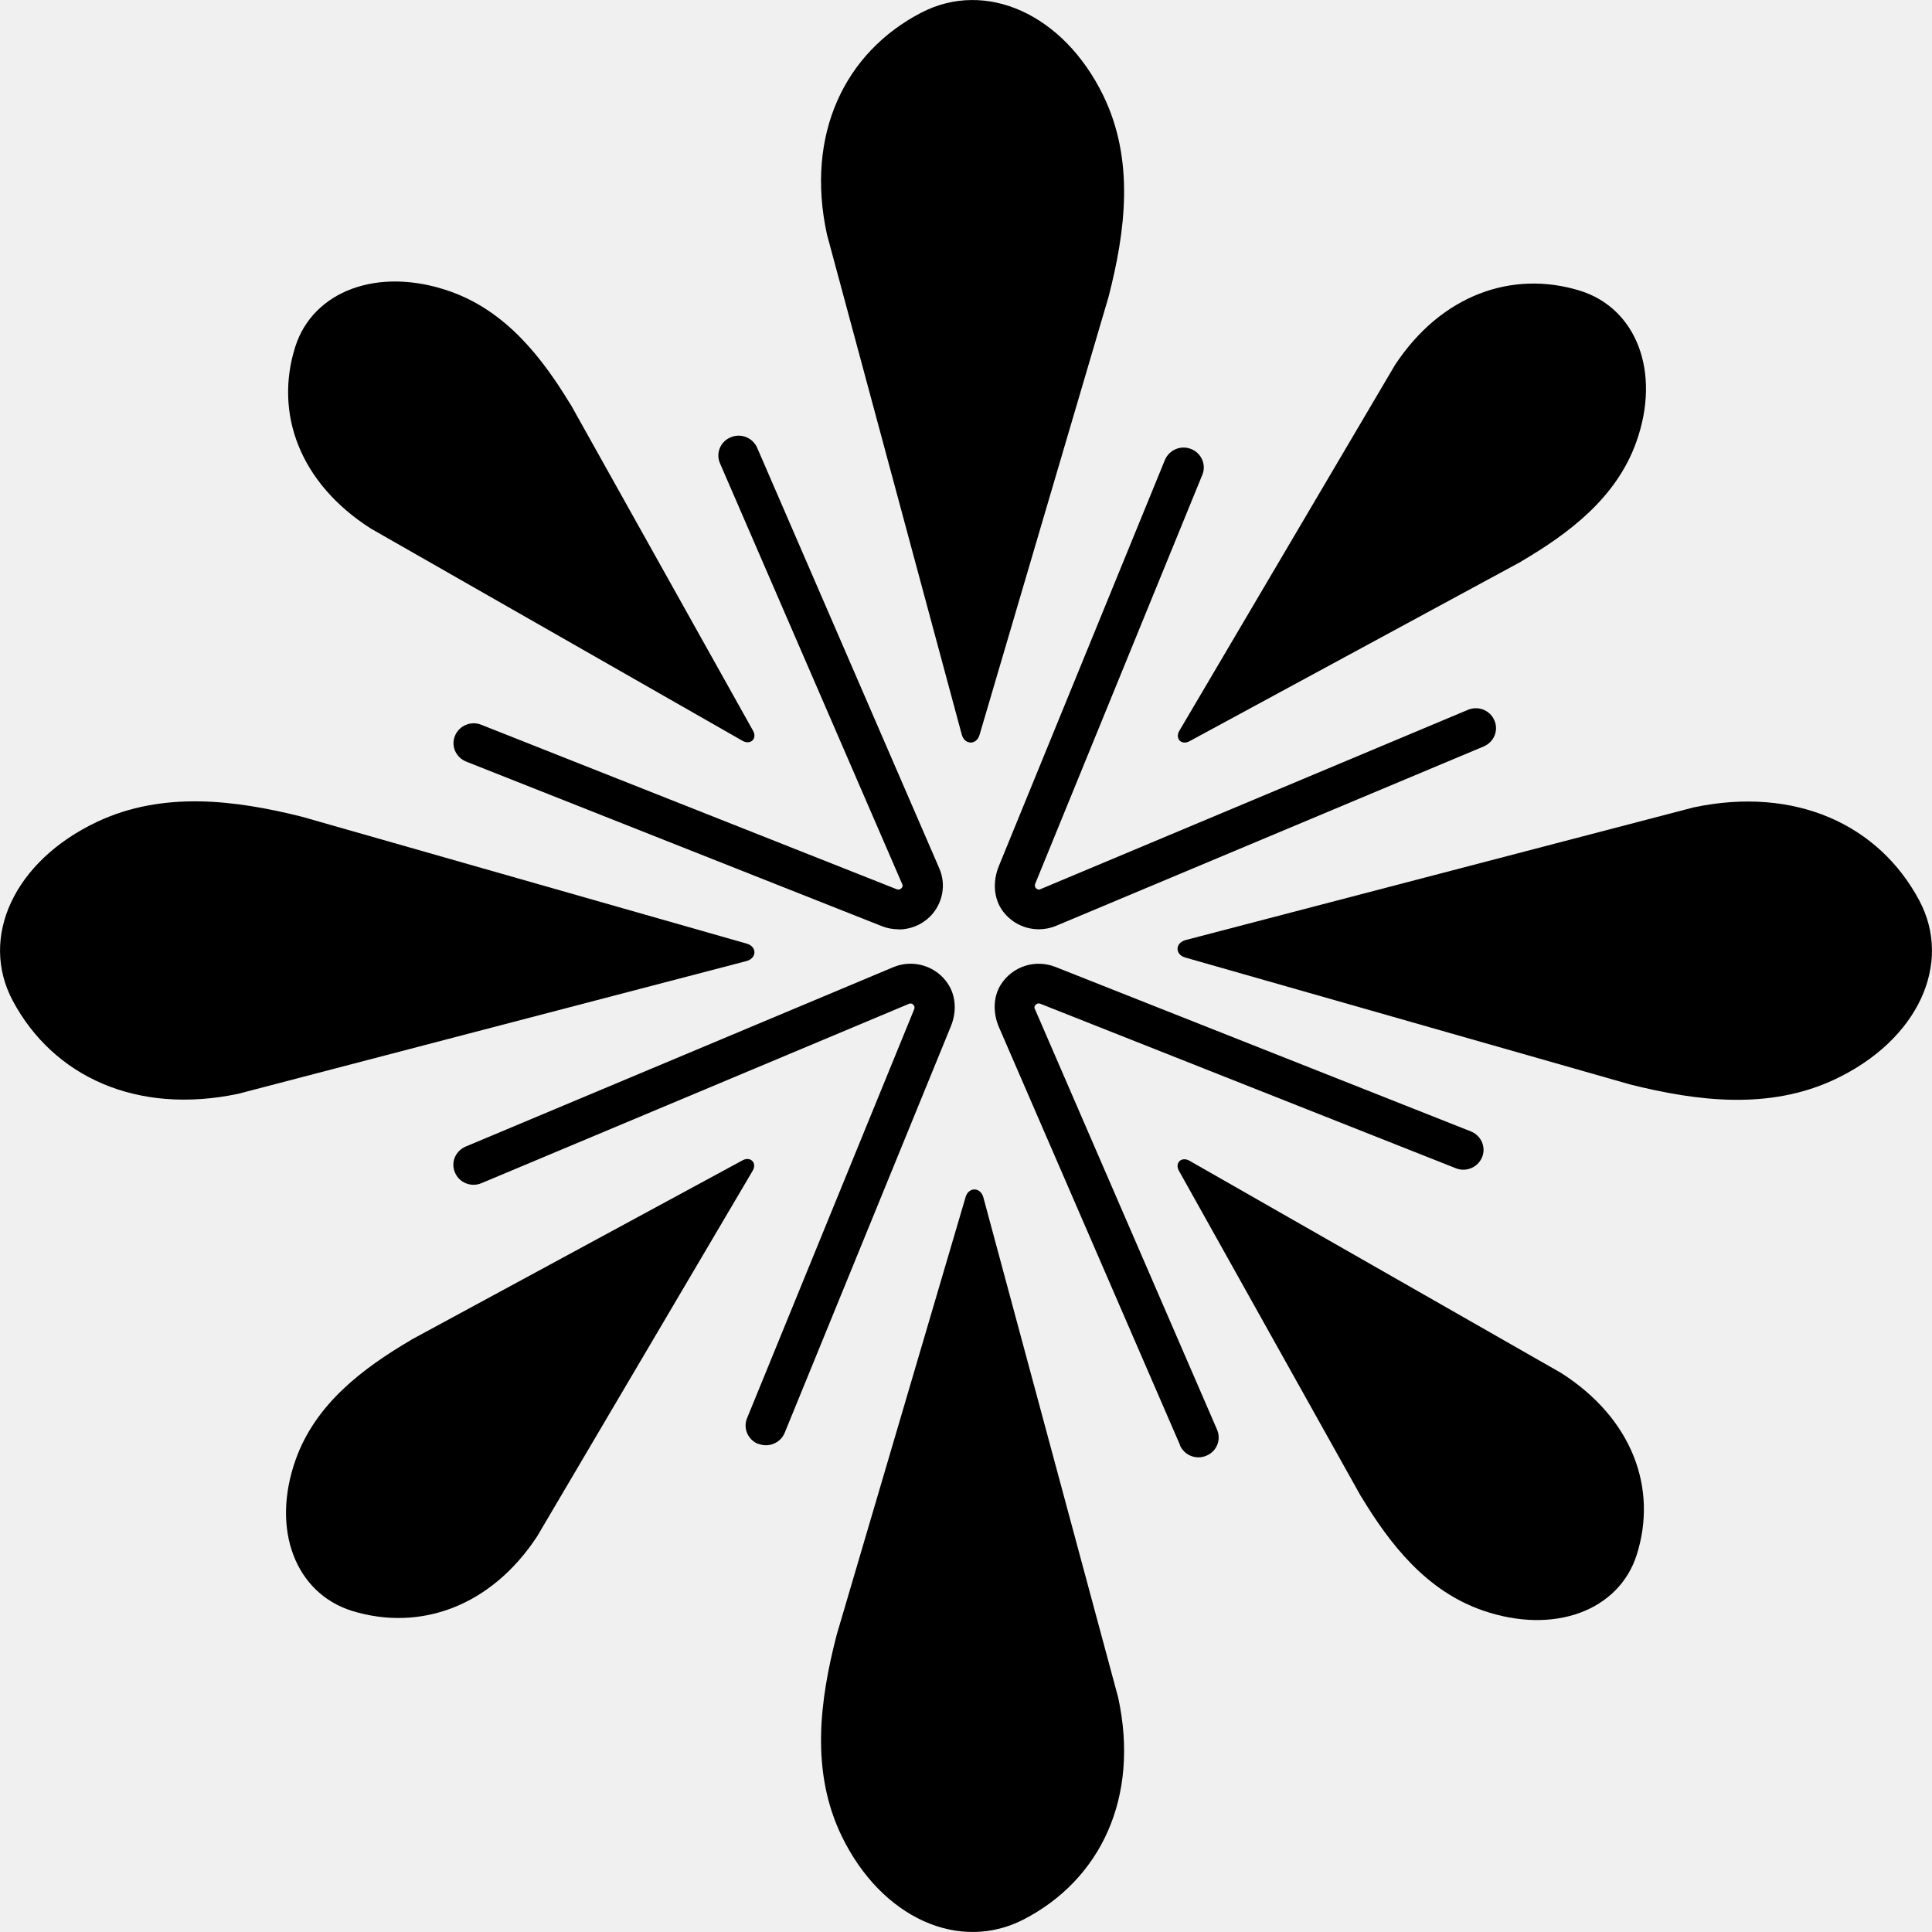
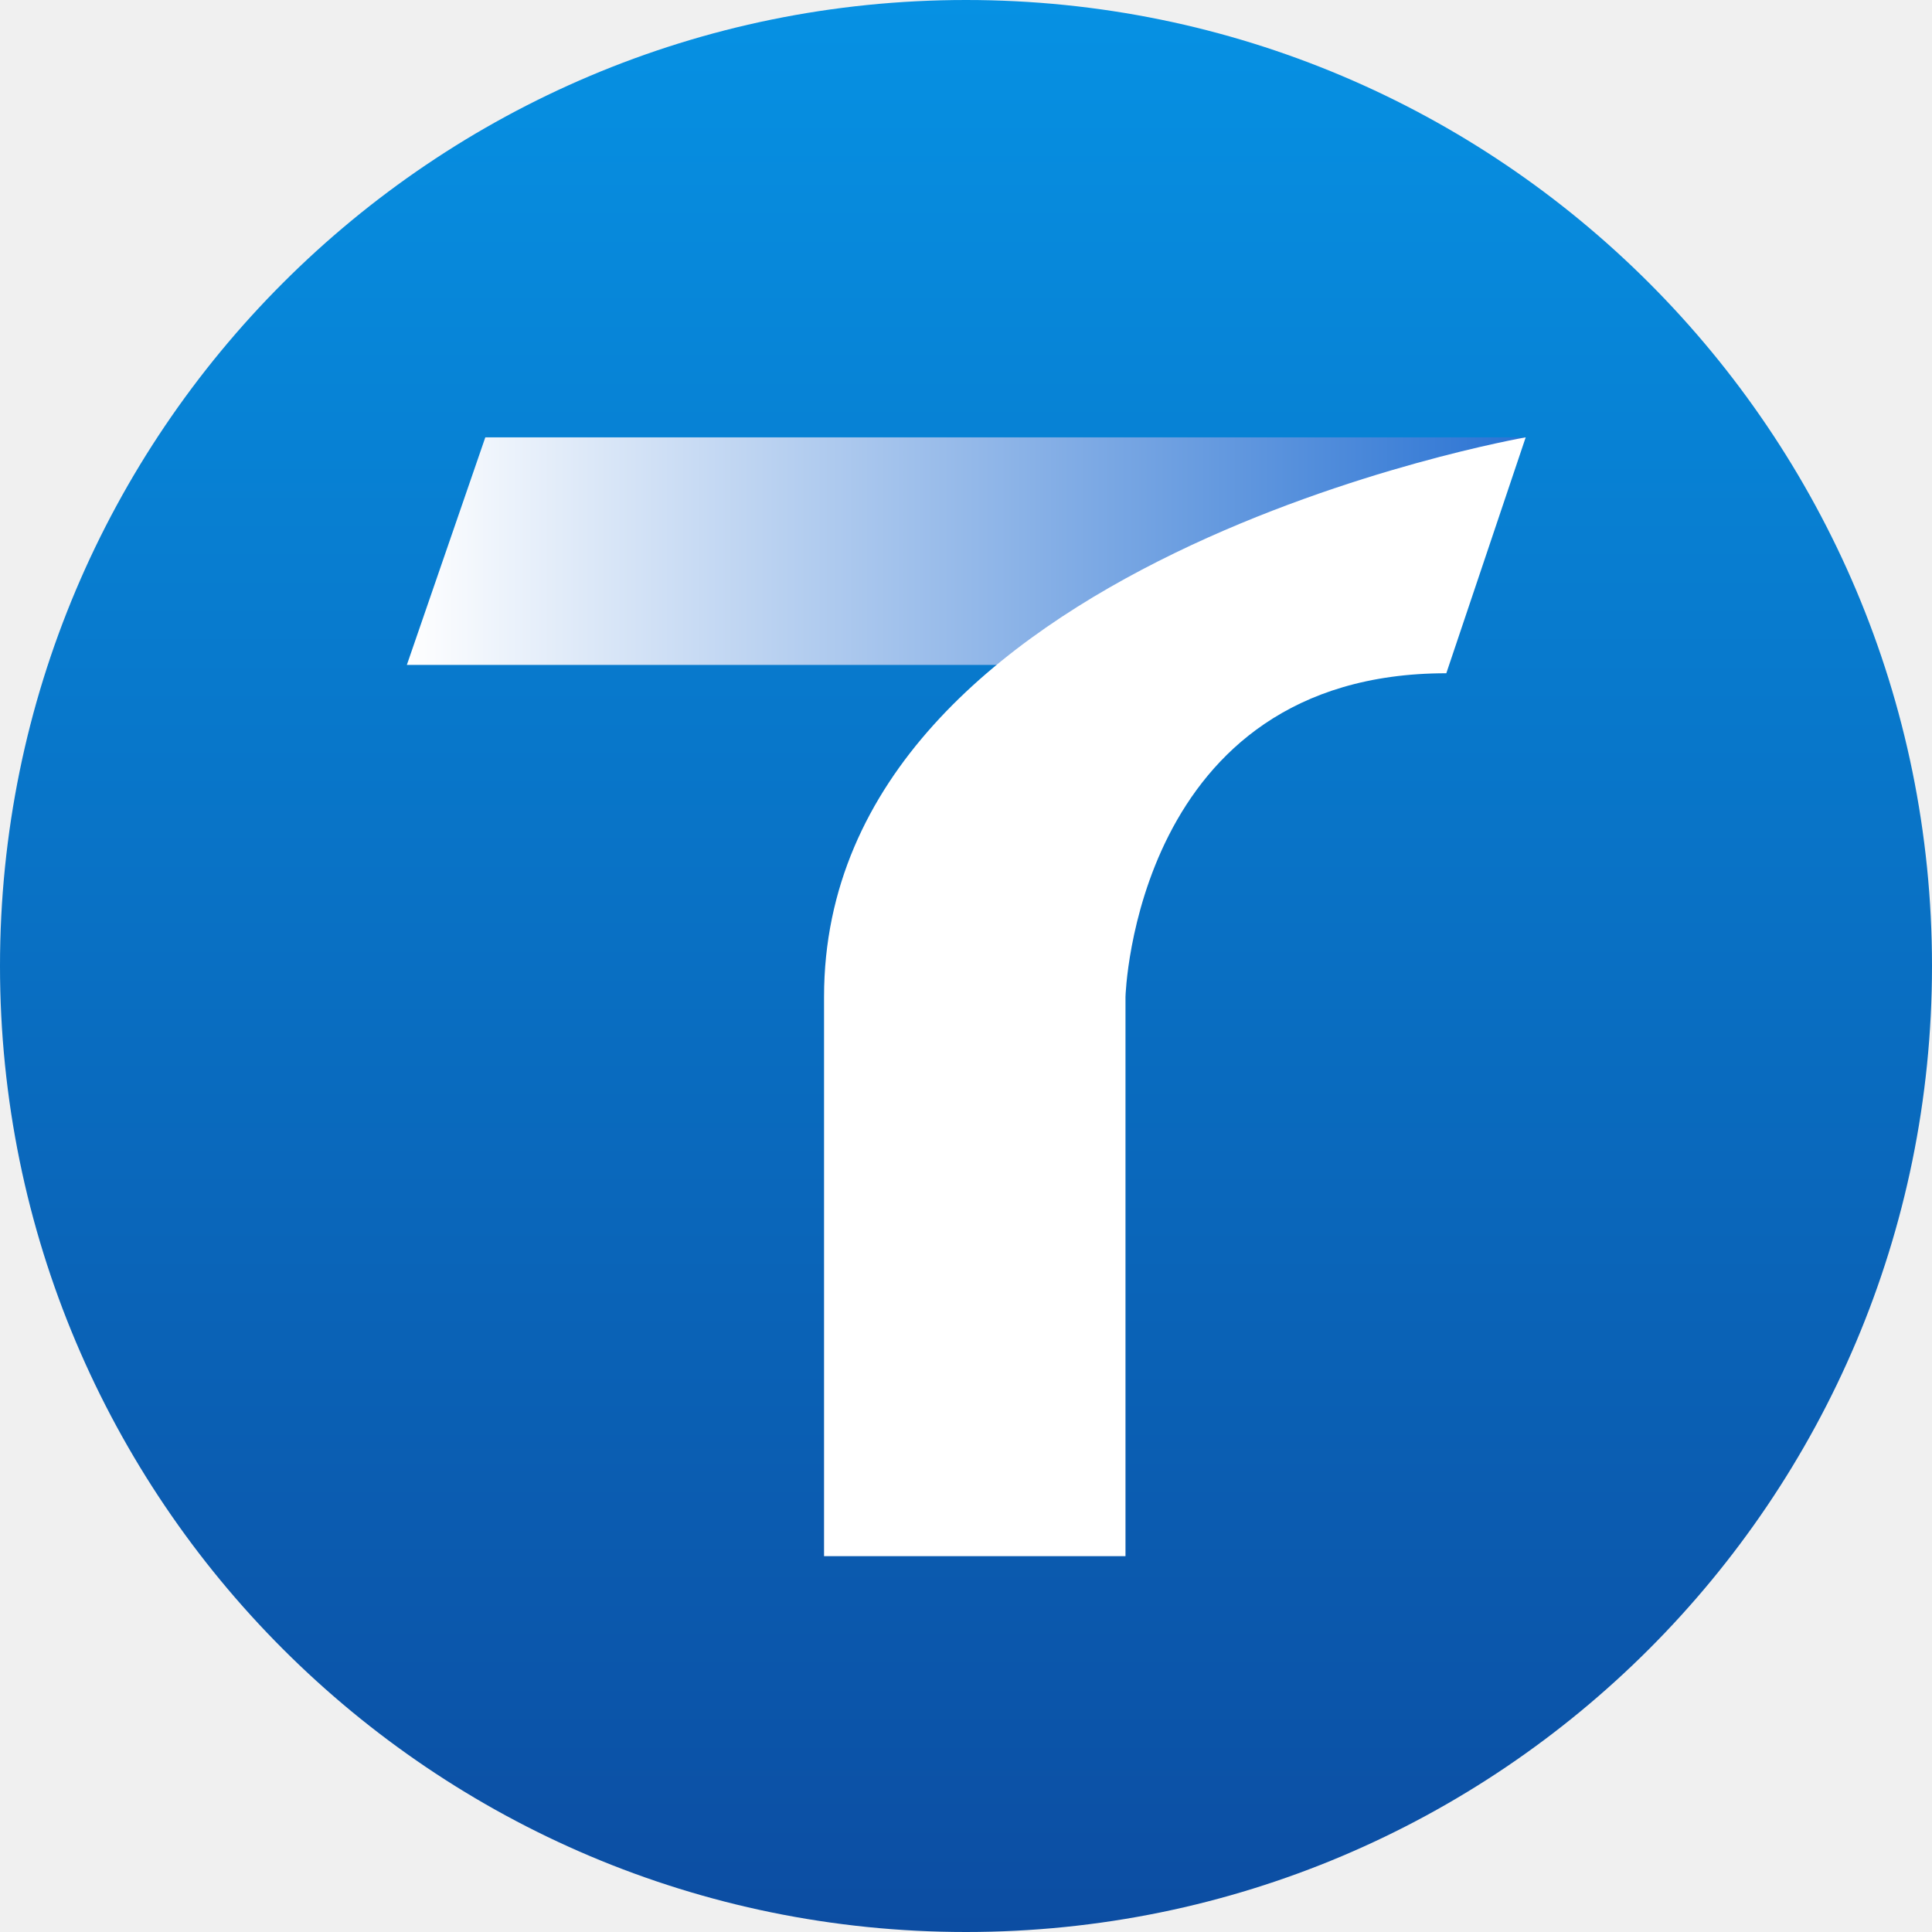
- <svg xmlns="http://www.w3.org/2000/svg" width="120" height="120" viewBox="0 0 120 120" fill="none">
-   <path d="M68.851 18.449C69.906 14.359 70.483 9.96 68.525 5.931C66.039 0.84 61.218 -1.273 57.238 0.778C52.455 3.25 50.019 8.353 51.362 14.557L59.736 45.623C59.912 46.277 60.653 46.29 60.841 45.647L68.851 18.449Z" fill="currentColor" />
-   <path d="M51.965 101.551C50.91 105.641 50.333 110.04 52.291 114.069C54.777 119.16 59.598 121.273 63.578 119.222C68.362 116.75 70.797 111.647 69.454 105.443L61.08 74.378C60.904 73.723 60.163 73.71 59.975 74.353L51.965 101.551Z" fill="currentColor" />
-   <path d="M101.255 67.359C105.411 68.397 109.881 68.965 113.974 67.037C119.146 64.591 121.293 59.846 119.209 55.928C116.698 51.22 111.513 48.823 105.21 50.145L73.647 58.387C72.982 58.56 72.969 59.289 73.622 59.475L101.255 67.359Z" fill="currentColor" />
-   <path d="M18.744 50.726C14.589 49.688 10.119 49.12 6.026 51.047C0.854 53.494 -1.293 58.239 0.791 62.156C3.302 66.864 8.487 69.262 14.79 67.939L46.353 59.697C47.018 59.524 47.031 58.795 46.378 58.61L18.744 50.726Z" fill="currentColor" />
-   <path d="M84.557 92.975C86.353 95.941 88.6 98.82 92.103 100.031C96.535 101.563 100.552 100.031 101.657 96.583C102.976 92.431 101.381 88.094 96.962 85.276L73.873 72.091C73.383 71.82 72.957 72.227 73.22 72.709L84.557 92.987V92.975Z" fill="currentColor" />
-   <path d="M35.443 25.134C33.647 22.169 31.4 19.29 27.897 18.078C23.465 16.546 19.448 18.078 18.343 21.526C17.024 25.678 18.619 30.015 23.038 32.833L46.127 46.018C46.616 46.29 47.043 45.882 46.78 45.4L35.443 25.122V25.134Z" fill="currentColor" />
-   <path d="M25.537 83.225C22.523 84.992 19.598 87.204 18.368 90.652C16.811 95.014 18.368 98.968 21.871 100.056C26.089 101.353 30.496 99.784 33.358 95.434L46.755 72.709C47.031 72.227 46.616 71.807 46.127 72.067L25.524 83.225H25.537Z" fill="currentColor" />
-   <path d="M94.463 34.884C97.477 33.117 100.402 30.905 101.632 27.457C103.189 23.095 101.632 19.141 98.129 18.054C93.911 16.756 89.504 18.326 86.642 22.675L73.246 45.4C72.969 45.882 73.384 46.302 73.873 46.043L94.476 34.884H94.463Z" fill="currentColor" />
-   <path d="M55.807 57.72C55.455 57.72 55.104 57.658 54.765 57.522L28.952 47.303C28.311 47.044 27.997 46.327 28.261 45.697C28.525 45.066 29.253 44.758 29.893 45.017L55.706 55.236C55.706 55.236 55.869 55.298 55.982 55.175C56.108 55.051 56.058 54.94 56.033 54.903L44.721 28.78C44.444 28.149 44.746 27.42 45.386 27.161C46.026 26.889 46.755 27.186 47.031 27.816L58.343 53.939C58.782 54.952 58.556 56.126 57.778 56.917C57.251 57.448 56.535 57.732 55.807 57.732V57.72Z" fill="currentColor" />
-   <path d="M64.532 57.72C63.679 57.72 62.85 57.337 62.297 56.608C61.695 55.805 61.657 54.717 62.046 53.778L72.354 28.57C72.618 27.939 73.346 27.631 73.986 27.89C74.626 28.149 74.94 28.866 74.677 29.496L64.294 54.903C64.294 54.903 64.231 55.063 64.356 55.175C64.482 55.298 64.595 55.249 64.633 55.224L91.174 44.09C91.814 43.818 92.555 44.115 92.819 44.745C93.095 45.375 92.793 46.092 92.153 46.364L65.612 57.498C65.26 57.646 64.896 57.72 64.52 57.72H64.532Z" fill="currentColor" />
-   <path d="M73.296 89.762L62.047 63.8C61.682 62.96 61.67 61.959 62.147 61.18C62.888 59.994 64.319 59.574 65.549 60.056L91.362 70.275C92.002 70.534 92.316 71.251 92.053 71.881C91.789 72.512 91.061 72.82 90.421 72.561L64.608 62.342C64.608 62.342 64.444 62.28 64.332 62.404C64.206 62.527 64.256 62.638 64.281 62.675L75.593 88.798C75.869 89.428 75.568 90.158 74.928 90.417C74.287 90.689 73.559 90.392 73.283 89.762H73.296Z" fill="currentColor" />
-   <path d="M47.093 89.688C46.453 89.428 46.139 88.712 46.403 88.082L56.786 62.675C56.786 62.675 56.849 62.515 56.723 62.404C56.598 62.28 56.485 62.342 56.447 62.354L29.906 73.488C29.265 73.76 28.525 73.463 28.261 72.833C27.985 72.203 28.286 71.486 28.927 71.214L55.468 60.08C56.685 59.561 58.142 59.969 58.895 61.131C59.397 61.909 59.41 62.898 59.058 63.75L48.738 88.996C48.475 89.626 47.746 89.935 47.106 89.676L47.093 89.688Z" fill="currentColor" />
+ <svg xmlns="http://www.w3.org/2000/svg" fill="none" height="120" viewBox="0 0 120 120" width="120">
+   <linearGradient id="a" gradientUnits="userSpaceOnUse" x1="11.656" x2="11.656" y1="0" y2="120.033">
+     <stop offset="0" stop-color="#0691e3" />
+     <stop offset="1" stop-color="#0c4da2" />
+   </linearGradient>
+   <linearGradient id="b" gradientUnits="userSpaceOnUse" x1="25.27" x2="94.839" y1="34.176" y2="34.176">
+     <stop offset="0" stop-color="#fff" />
+     <stop offset="1" stop-color="#2a73d3" />
+   </linearGradient>
+   <path d="m60 120c33.137 0 60-26.863 60-60s-26.863-60-60-60-60 26.863-60 60 26.863 60 60 60z" fill="url(#a)" />
+   <path d="m25.27 41.3 4.873-14.134h64.62l-4.873 14.134z" fill="url(#b)" />
+   <path d="m94.763 27.165s-43.58 7.571-43.58 34.746v34.746h18.723v-34.746s.556-20.094 19.927-20.094z" fill="#fff" />
</svg>
